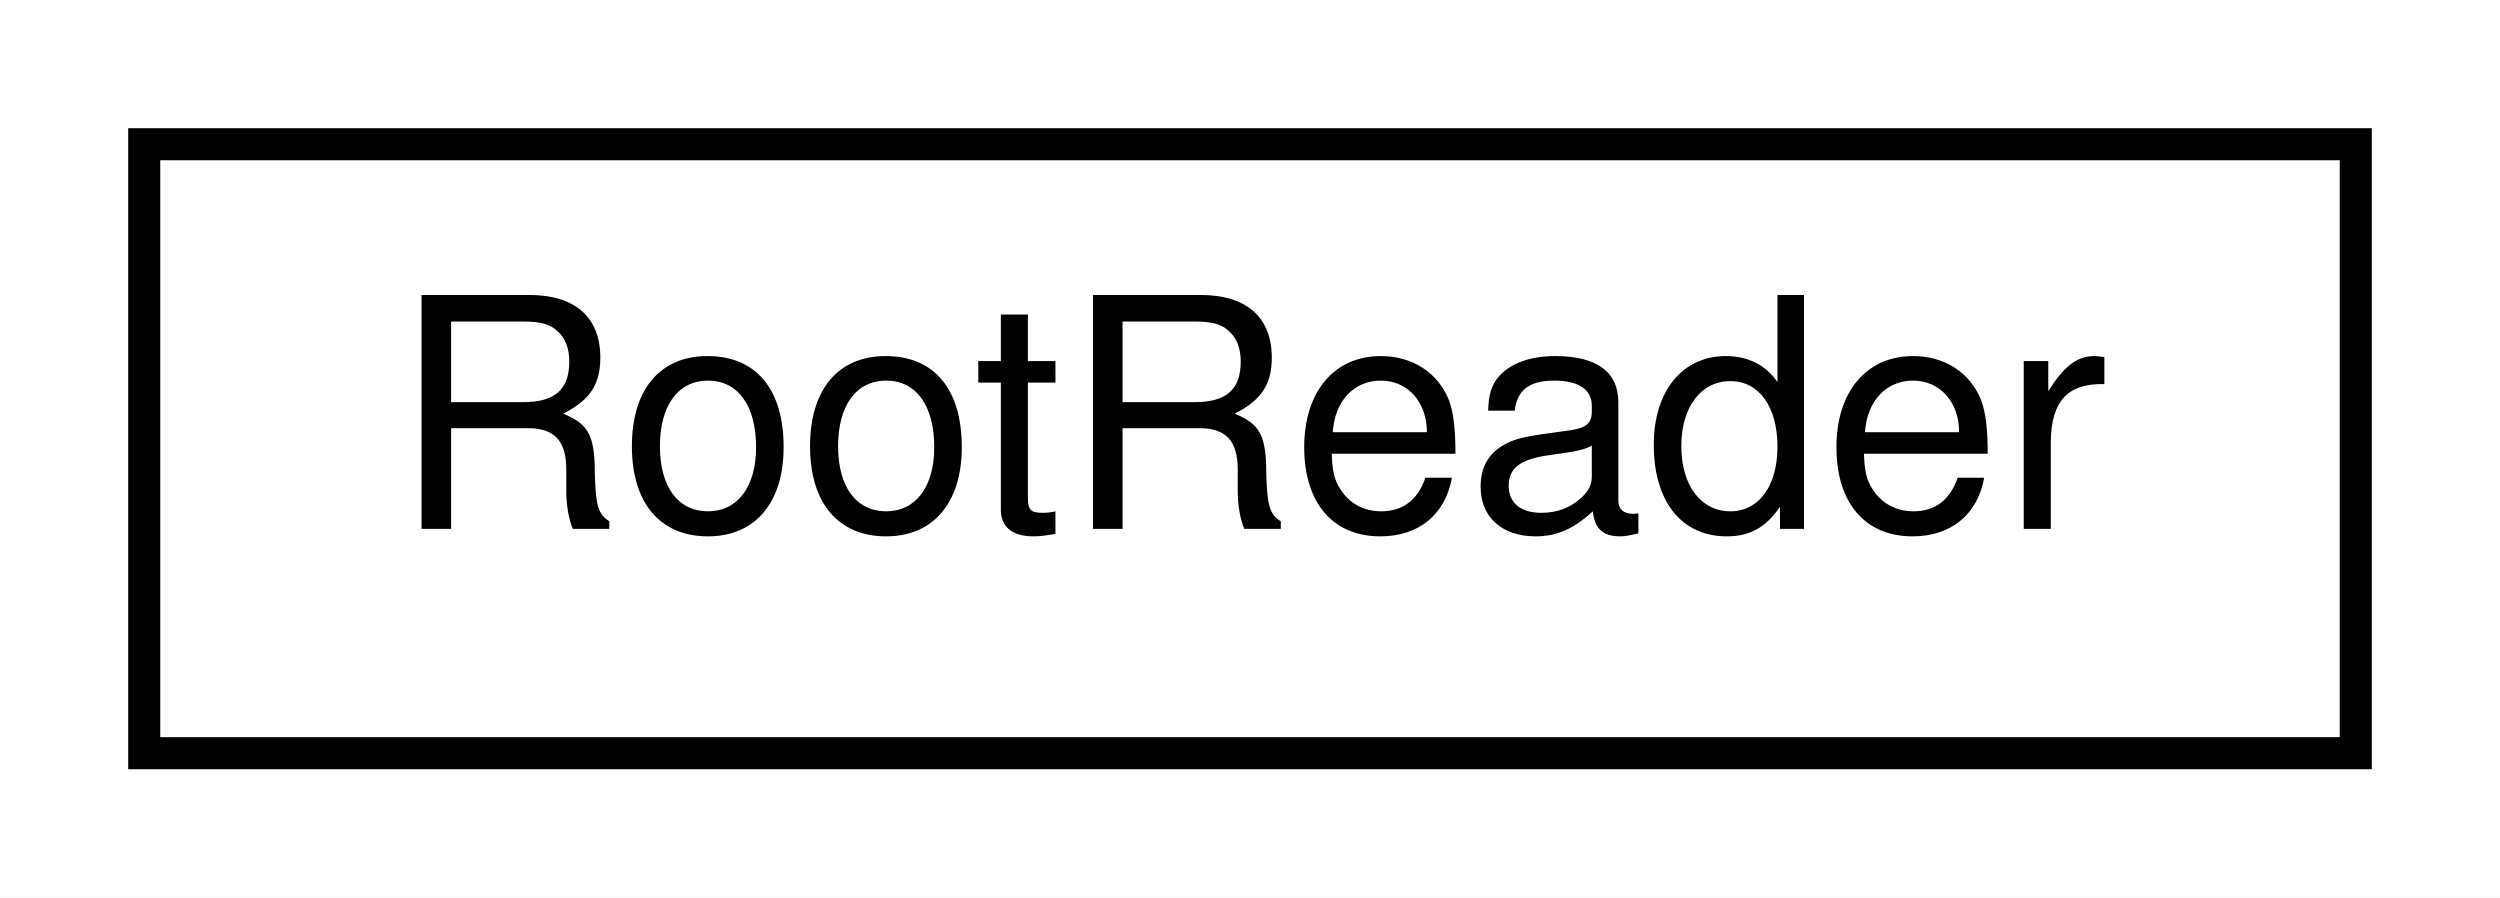
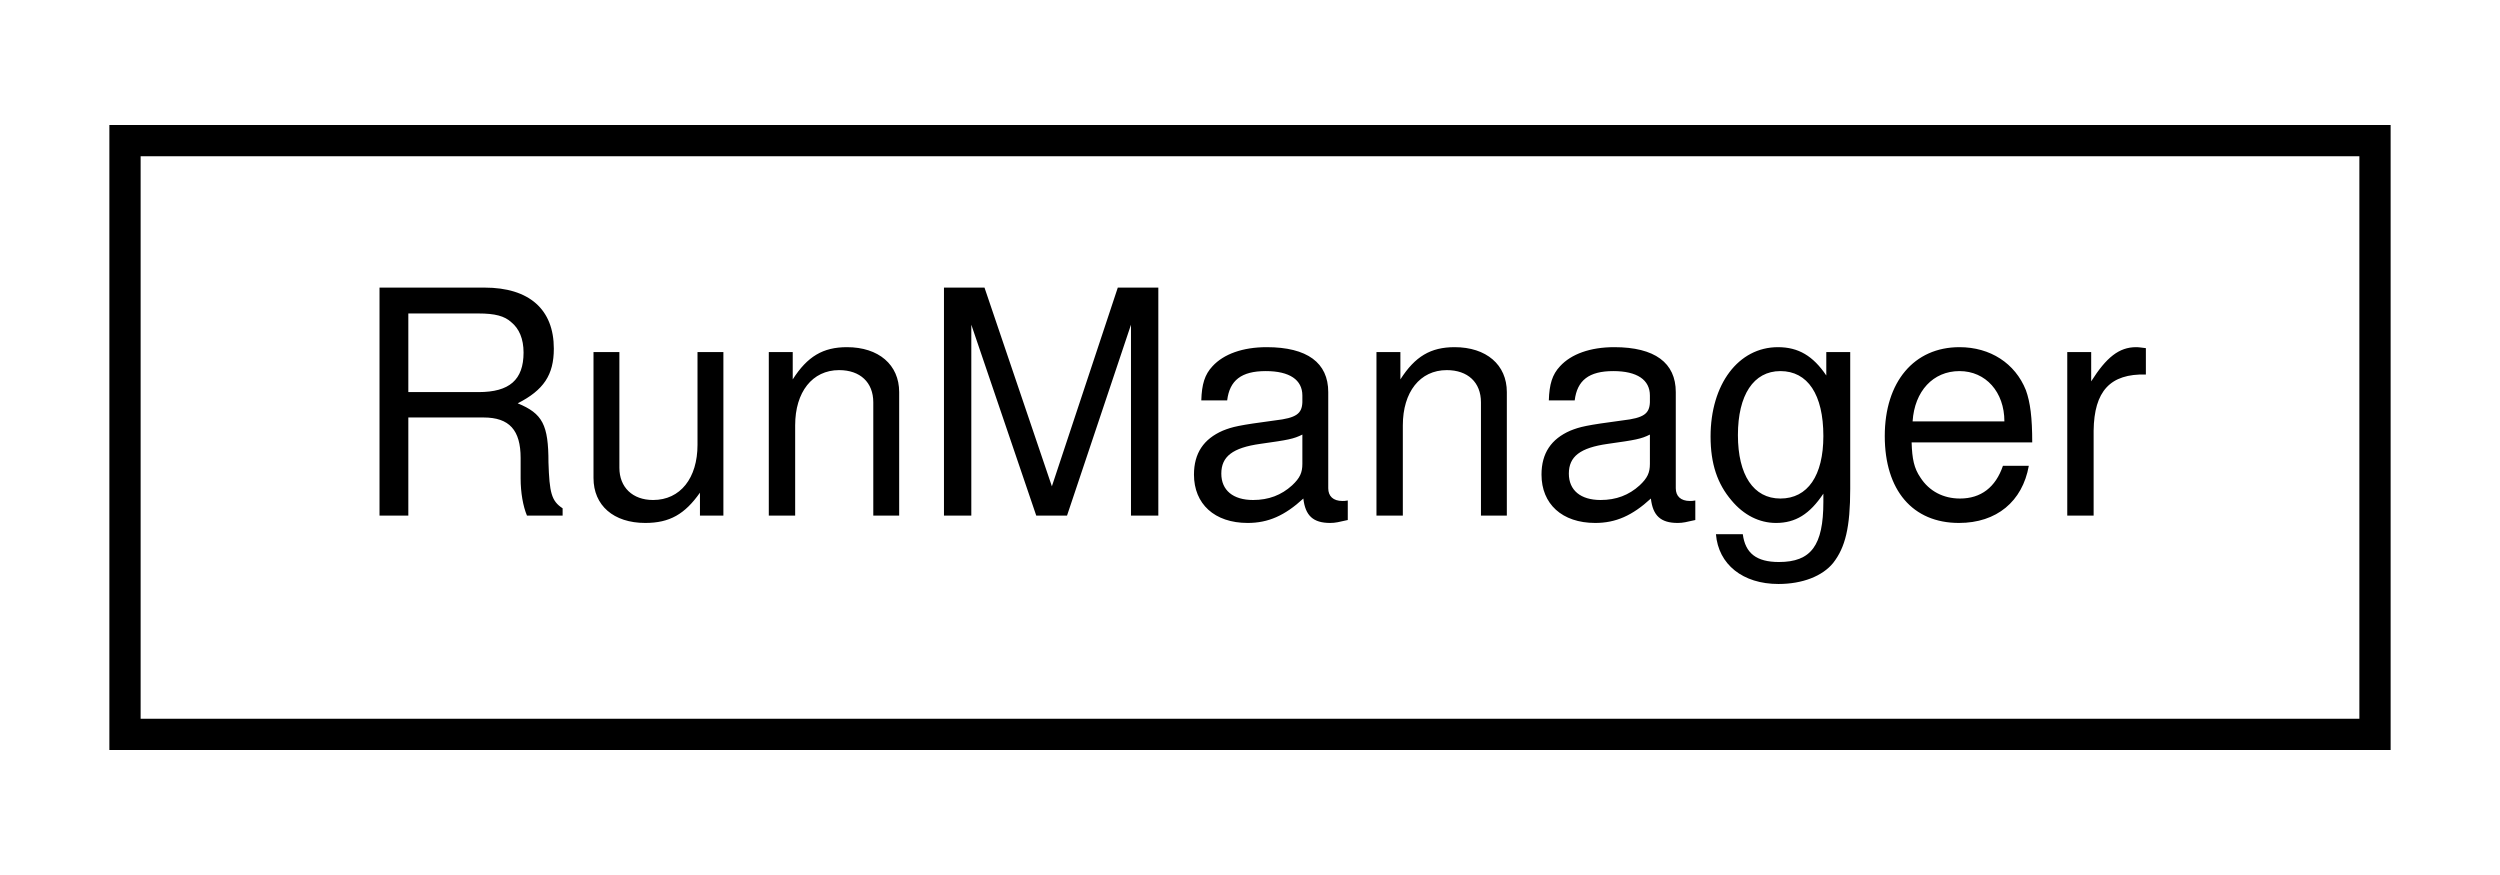
- <svg xmlns="http://www.w3.org/2000/svg" xmlns:xlink="http://www.w3.org/1999/xlink" width="78pt" height="28pt" viewBox="0.00 0.00 78.00 28.00">
+ <svg xmlns="http://www.w3.org/2000/svg" xmlns:xlink="http://www.w3.org/1999/xlink" width="80pt" height="28pt" viewBox="0.00 0.00 80.00 28.00">
  <g id="graph0" class="graph" transform="scale(1 1) rotate(0) translate(4 24)">
-     <polygon fill="white" stroke="none" points="-4,4 -4,-24 74,-24 74,4 -4,4" />
+     <polygon fill="white" stroke="none" points="-4,4 -4,-24 76,-24 76,4 -4,4" />
    <g id="node1" class="node">
      <g id="a_node1">
-         <a xlink:href="d2/d4d/classRootReader.html" target="_top" xlink:title="Reader for data in Root-files. ">
-           <polygon fill="white" stroke="black" points="0.5,-0.5 0.5,-19.5 69.5,-19.5 69.5,-0.5 0.5,-0.5" />
-           <text text-anchor="middle" x="35" y="-7.5" font-family="Helvetica,sans-Serif" font-size="10.00">RootReader</text>
+         <a xlink:href="de/d04/classRunManager.html" target="_top" xlink:title="Run-Manager for a simple fit. ">
+           <polygon fill="white" stroke="black" points="0,-0.5 0,-19.5 72,-19.5 72,-0.5 0,-0.5" />
+           <text text-anchor="middle" x="36" y="-7.5" font-family="Helvetica,sans-Serif" font-size="10.00">RunManager</text>
        </a>
      </g>
    </g>
  </g>
</svg>
